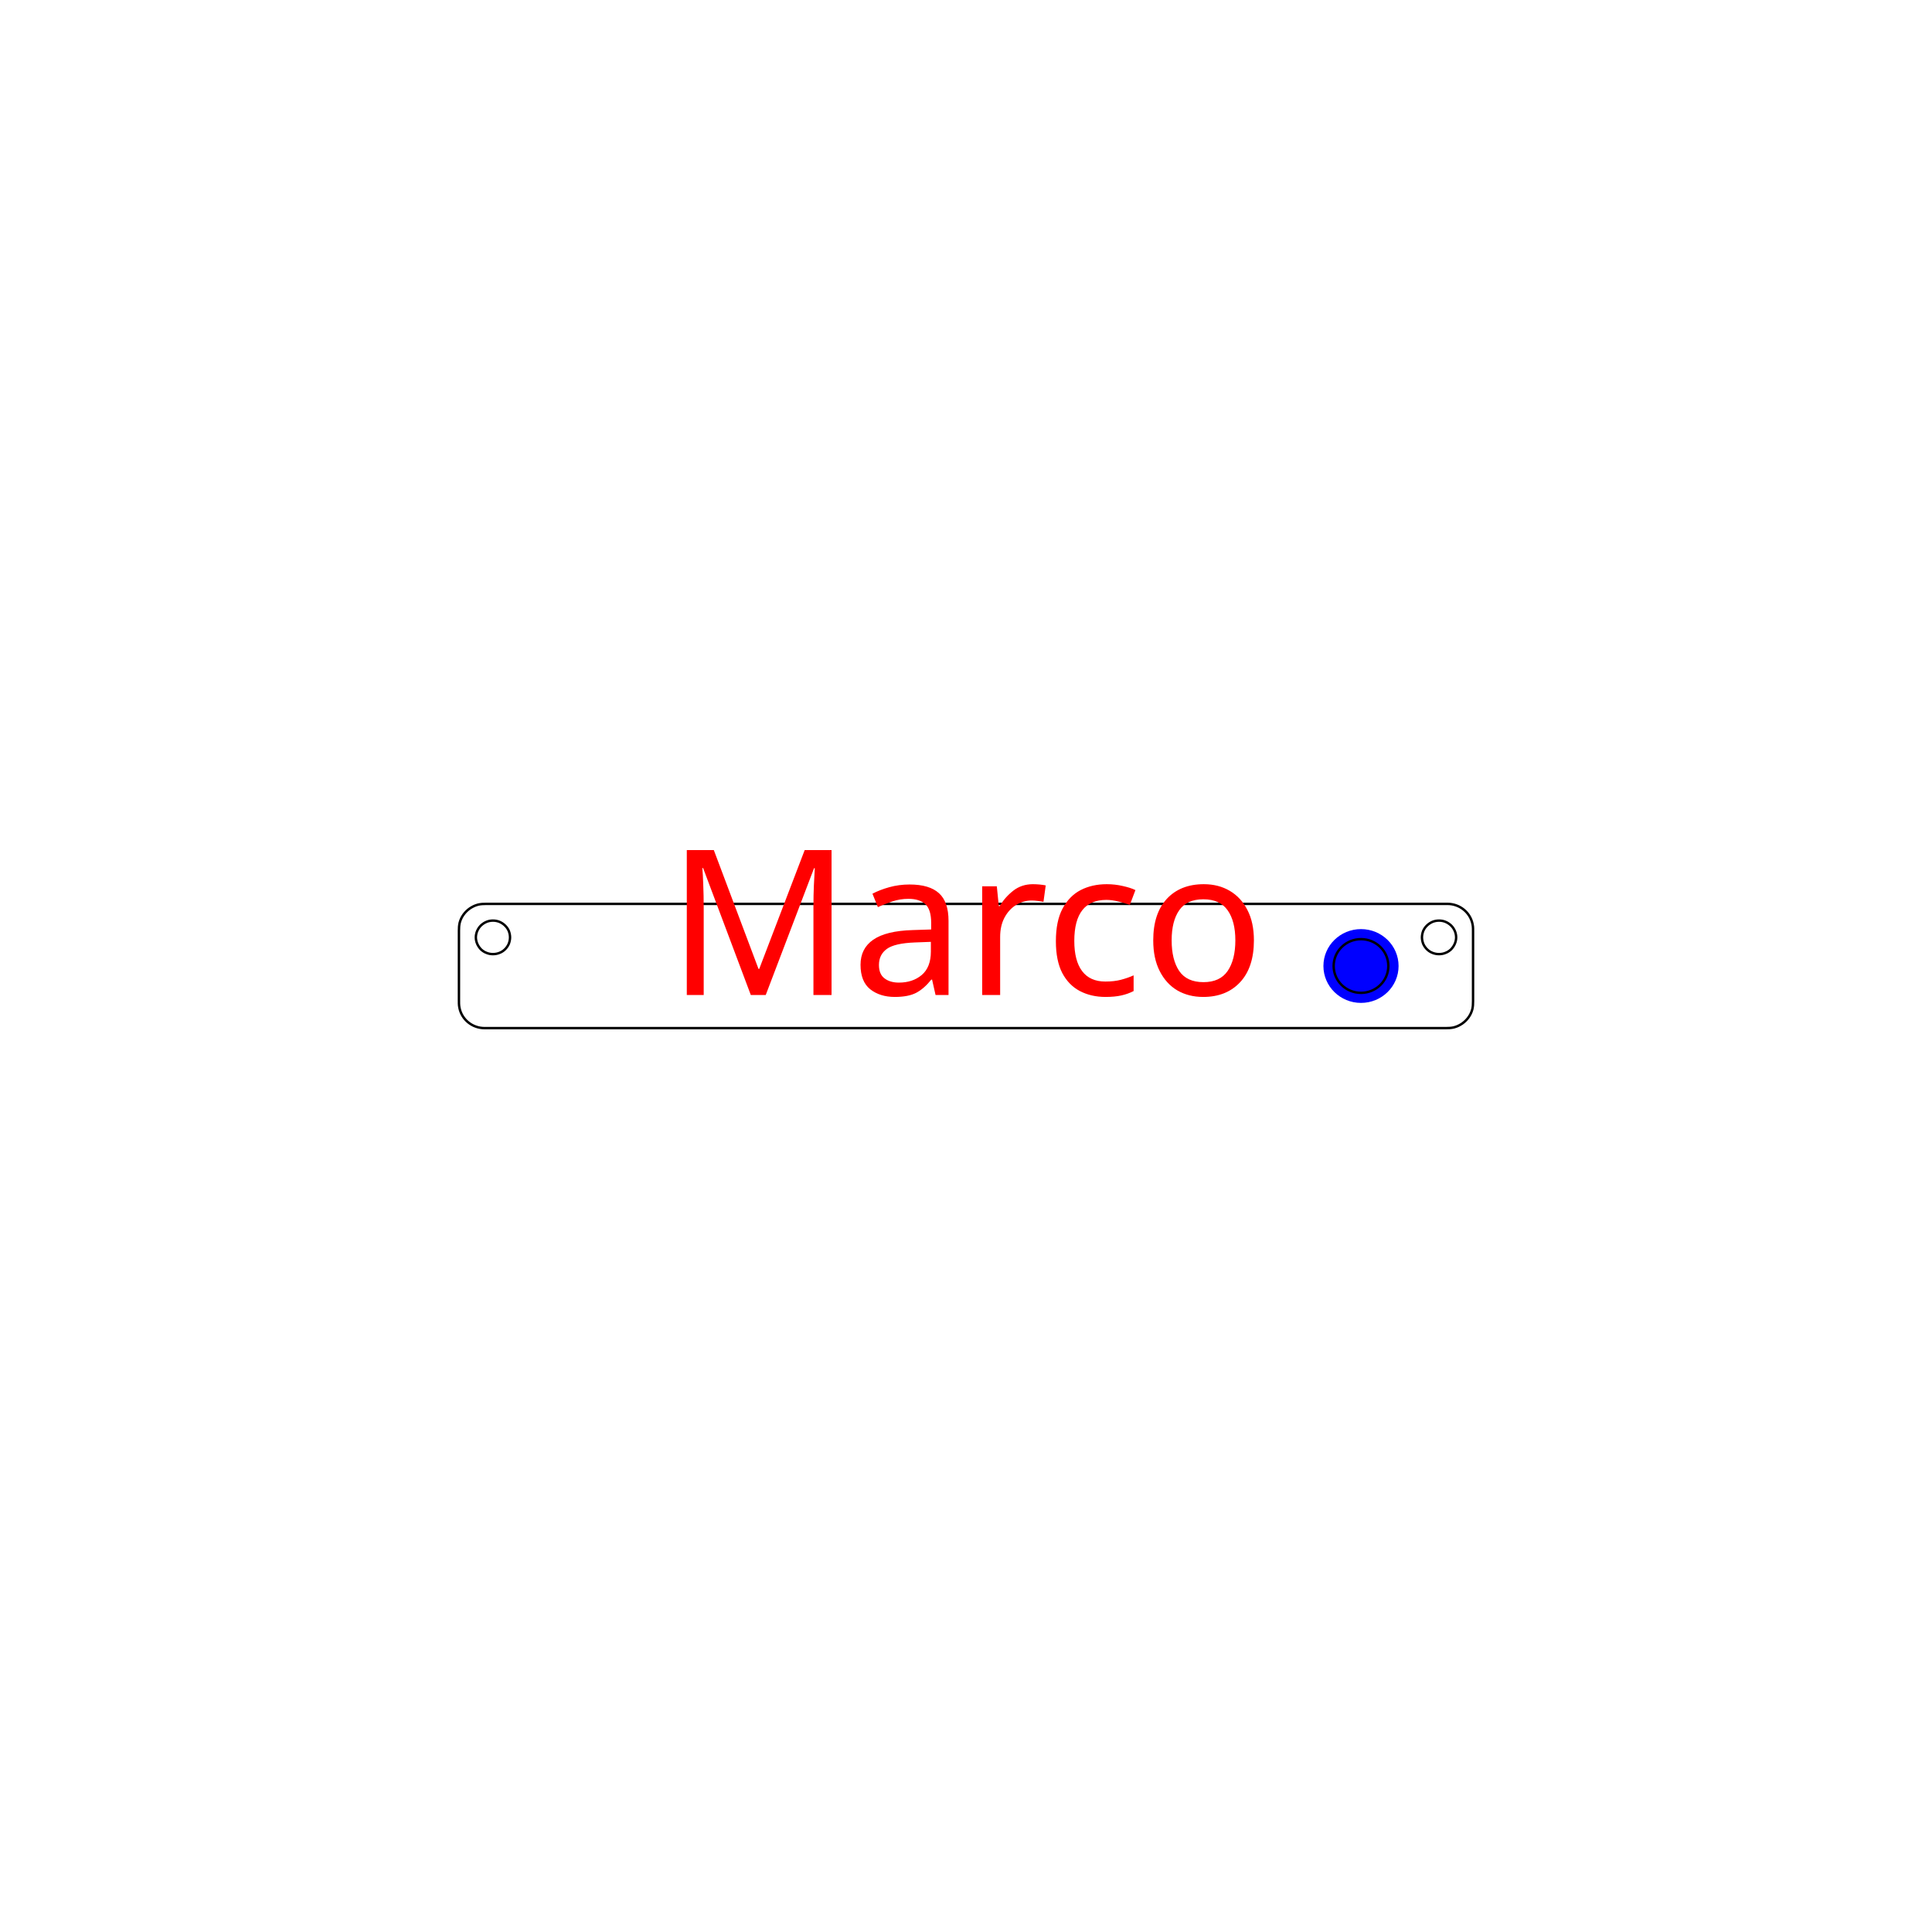
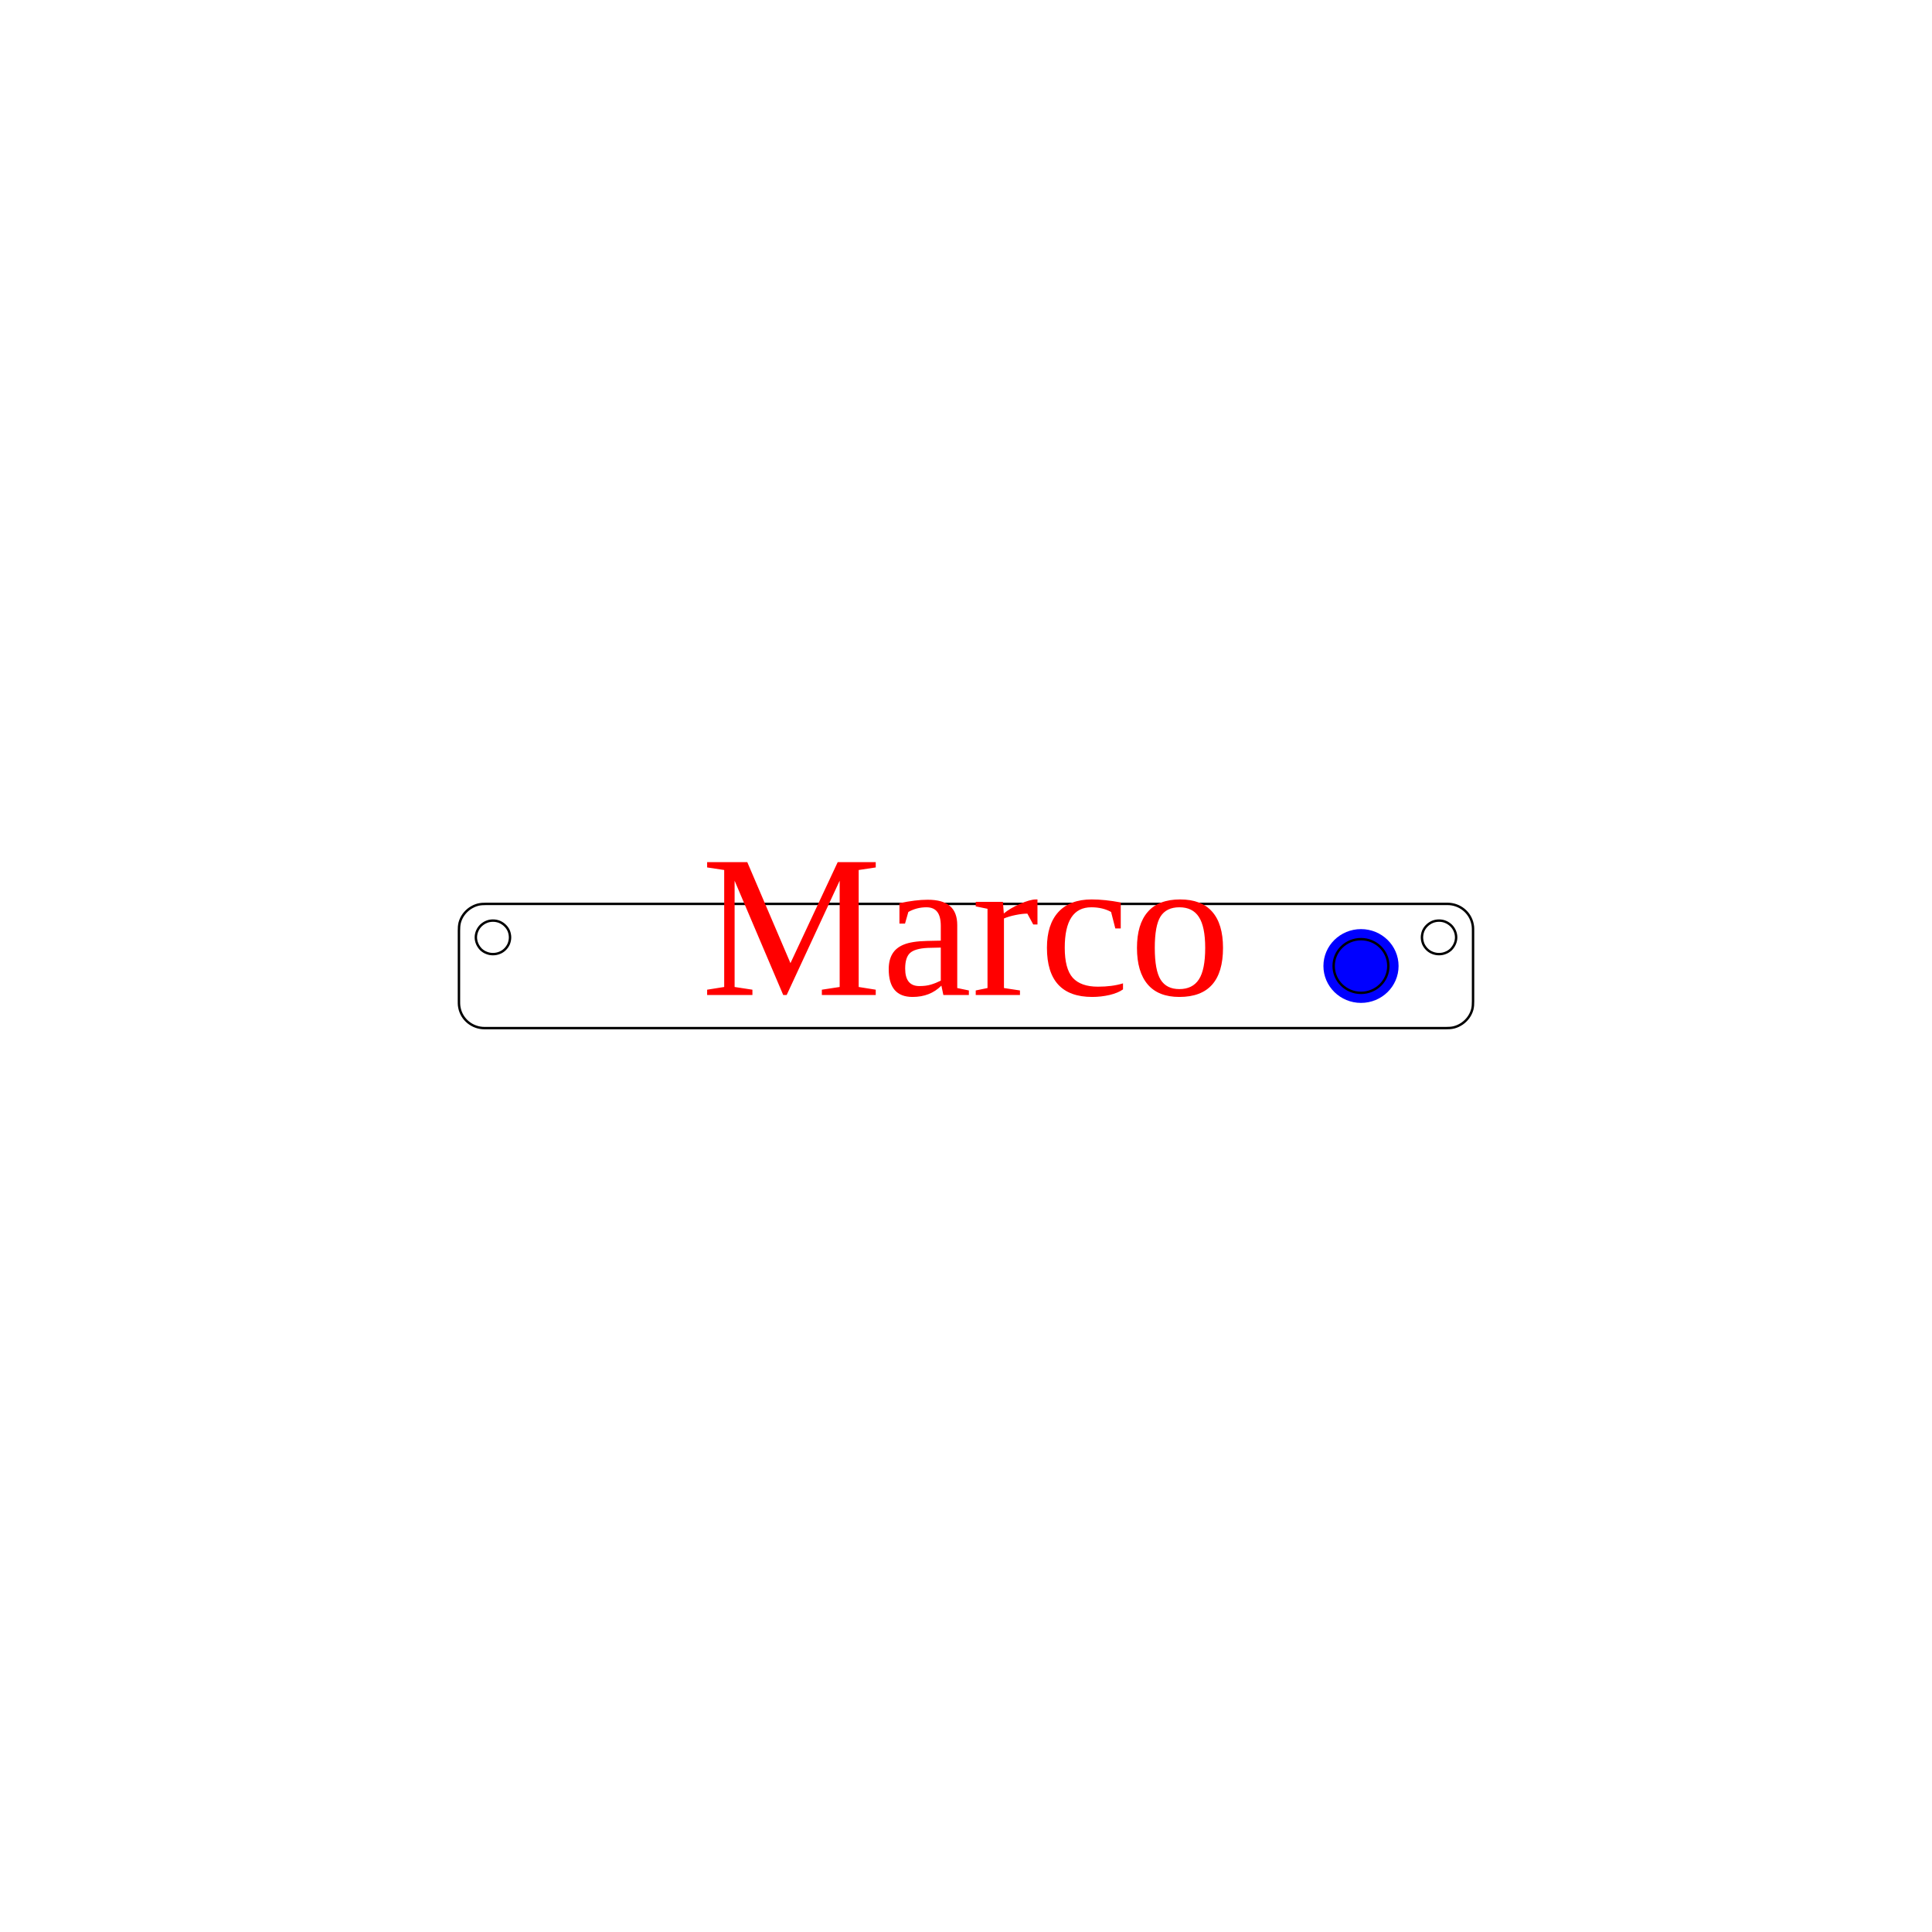
<svg xmlns:ns0="http://www.minghworld.com" width="450px" height="450px" viewBox="50 50 200 200">
  <g>
    <path id="shape" style="fill:none;stroke:#000;stroke-width:0.25px;" d="M 102.8,147.04 C 102.8,146.81 102.75,146.58 102.67,146.37 C 102.58,146.16 102.45,145.97 102.28,145.81 C 102.12,145.65 101.92,145.52 101.71,145.43 C 101.49,145.34 101.26,145.3 101.03,145.3 C 100.8,145.3 100.57,145.34 100.36,145.43 C 100.14,145.52 99.95,145.65 99.78,145.81 C 99.62,145.97 99.49,146.16 99.4,146.37 C 99.31,146.58 99.26,146.81 99.26,147.04 C 99.26,147.26 99.31,147.49 99.4,147.7 C 99.49,147.91 99.62,148.1 99.78,148.27 C 99.95,148.43 100.14,148.56 100.36,148.64 C 100.57,148.73 100.8,148.77 101.03,148.77 C 101.26,148.77 101.49,148.73 101.71,148.64 C 101.92,148.56 102.12,148.43 102.28,148.27 C 102.45,148.1 102.58,147.91 102.67,147.7 C 102.75,147.49 102.8,147.26 102.8,147.04 z M 197.2,147.04 C 197.2,147.26 197.25,147.49 197.33,147.7 C 197.42,147.91 197.55,148.1 197.72,148.27 C 197.88,148.43 198.08,148.56 198.29,148.64 C 198.51,148.73 198.74,148.77 198.97,148.77 C 199.2,148.77 199.43,148.73 199.64,148.64 C 199.86,148.56 200.05,148.43 200.22,148.27 C 200.38,148.1 200.51,147.91 200.6,147.7 C 200.69,147.49 200.74,147.26 200.74,147.04 C 200.74,146.81 200.69,146.58 200.6,146.37 C 200.51,146.16 200.38,145.97 200.22,145.81 C 200.05,145.65 199.86,145.52 199.64,145.43 C 199.43,145.34 199.2,145.3 198.97,145.3 C 198.74,145.3 198.51,145.34 198.29,145.43 C 198.08,145.52 197.88,145.65 197.72,145.81 C 197.55,145.97 197.42,146.16 197.33,146.37 C 197.25,146.58 197.2,146.81 197.2,147.04 z M 199.84,143.57 C 201.11,143.57 202.2,144.45 202.44,145.68 C 202.5,145.96 202.49,146.24 202.49,146.53 C 202.49,146.82 202.49,147.12 202.49,147.42 C 202.49,148.01 202.49,148.6 202.49,149.2 C 202.49,150.38 202.49,151.57 202.49,152.76 C 202.49,153.05 202.49,153.35 202.49,153.65 C 202.49,153.93 202.48,154.21 202.41,154.49 C 202.25,155.09 201.87,155.61 201.35,155.97 C 201.09,156.14 200.83,156.27 200.52,156.35 C 200.24,156.42 199.95,156.43 199.66,156.43 C 199.06,156.43 198.46,156.43 197.86,156.43 C 196.65,156.43 195.44,156.43 194.24,156.43 C 191.82,156.43 189.41,156.43 187.0,156.43 C 177.35,156.43 167.7,156.43 158.05,156.43 C 138.75,156.43 119.46,156.43 100.16,156.43 C 98.89,156.43 97.8,155.55 97.56,154.32 C 97.5,154.04 97.51,153.76 97.51,153.47 C 97.51,153.18 97.51,152.88 97.51,152.58 C 97.51,151.99 97.51,151.4 97.51,150.8 C 97.51,149.62 97.51,148.43 97.51,147.24 C 97.51,146.95 97.51,146.65 97.51,146.35 C 97.51,146.07 97.52,145.79 97.59,145.51 C 97.75,144.91 98.13,144.39 98.65,144.03 C 98.91,143.86 99.17,143.73 99.48,143.65 C 99.76,143.58 100.05,143.57 100.34,143.57 C 100.94,143.57 101.54,143.57 102.14,143.57 C 103.35,143.57 104.56,143.57 105.76,143.57 C 108.18,143.57 110.59,143.57 113.0,143.57 C 122.65,143.57 132.3,143.57 141.95,143.57 C 161.25,143.57 180.54,143.57 199.84,143.57 z" />
    <path id="birth" style="fill:#00f;stroke:none;" d="M 194.78,150.0 C 194.78,152.11 193.04,153.82 190.89,153.82 C 188.74,153.82 187.0,152.11 187.0,150.0 C 187.0,147.89 188.74,146.18 190.89,146.18 C 193.04,146.18 194.78,147.89 194.78,150.0 z" />
    <path id="diamond" style="fill:none;stroke:#000;stroke-width:0.25px;" d="M 193.72,150.0 C 193.72,148.46 192.45,147.22 190.89,147.22 C 189.33,147.22 188.06,148.46 188.06,150.0 C 188.06,151.54 189.33,152.78 190.89,152.78 C 192.45,152.78 193.72,151.54 193.72,150.0 z" />
    <path id="txtpath" style="fill:none;stroke:none;" d="M 105,150 L 185,150" />
-     <text dy="3" x="150px" y="150px" style="stroke:none;font-family:z_swan;font-size:21px;" text-anchor="middle" fill="#f00">Marco</text>
-     <text dy="3" x="150px" y="150px" style="stroke:none;font-family:z_swan;font-size:21px;" text-anchor="middle" fill="#f00">
+     <text dy="3" x="150px" y="150px" style="stroke:none;font-size:21px;" text-anchor="middle" fill="#f00">Marco</text>
+     <text dy="3" x="150px" y="150px" style="stroke:none;font-size:21px;" text-anchor="middle" fill="#f00">
    </text>
    <text dy="3" x="150px" y="150px" style="stroke:none;font-family:z_swan;font-size:21px;" fill="#f00">
     
   </text>
    <cam ns0:cam="prism" x="150px" y="150px" ns0:delimiter="letters" ns0:input="3" ns0:accent="13" ns0:motif="1" ns0:dangle="12" ns0:builder="singleTextPath" ns0:canvas="html" ns0:category="necklace" />
  </g>
</svg>
